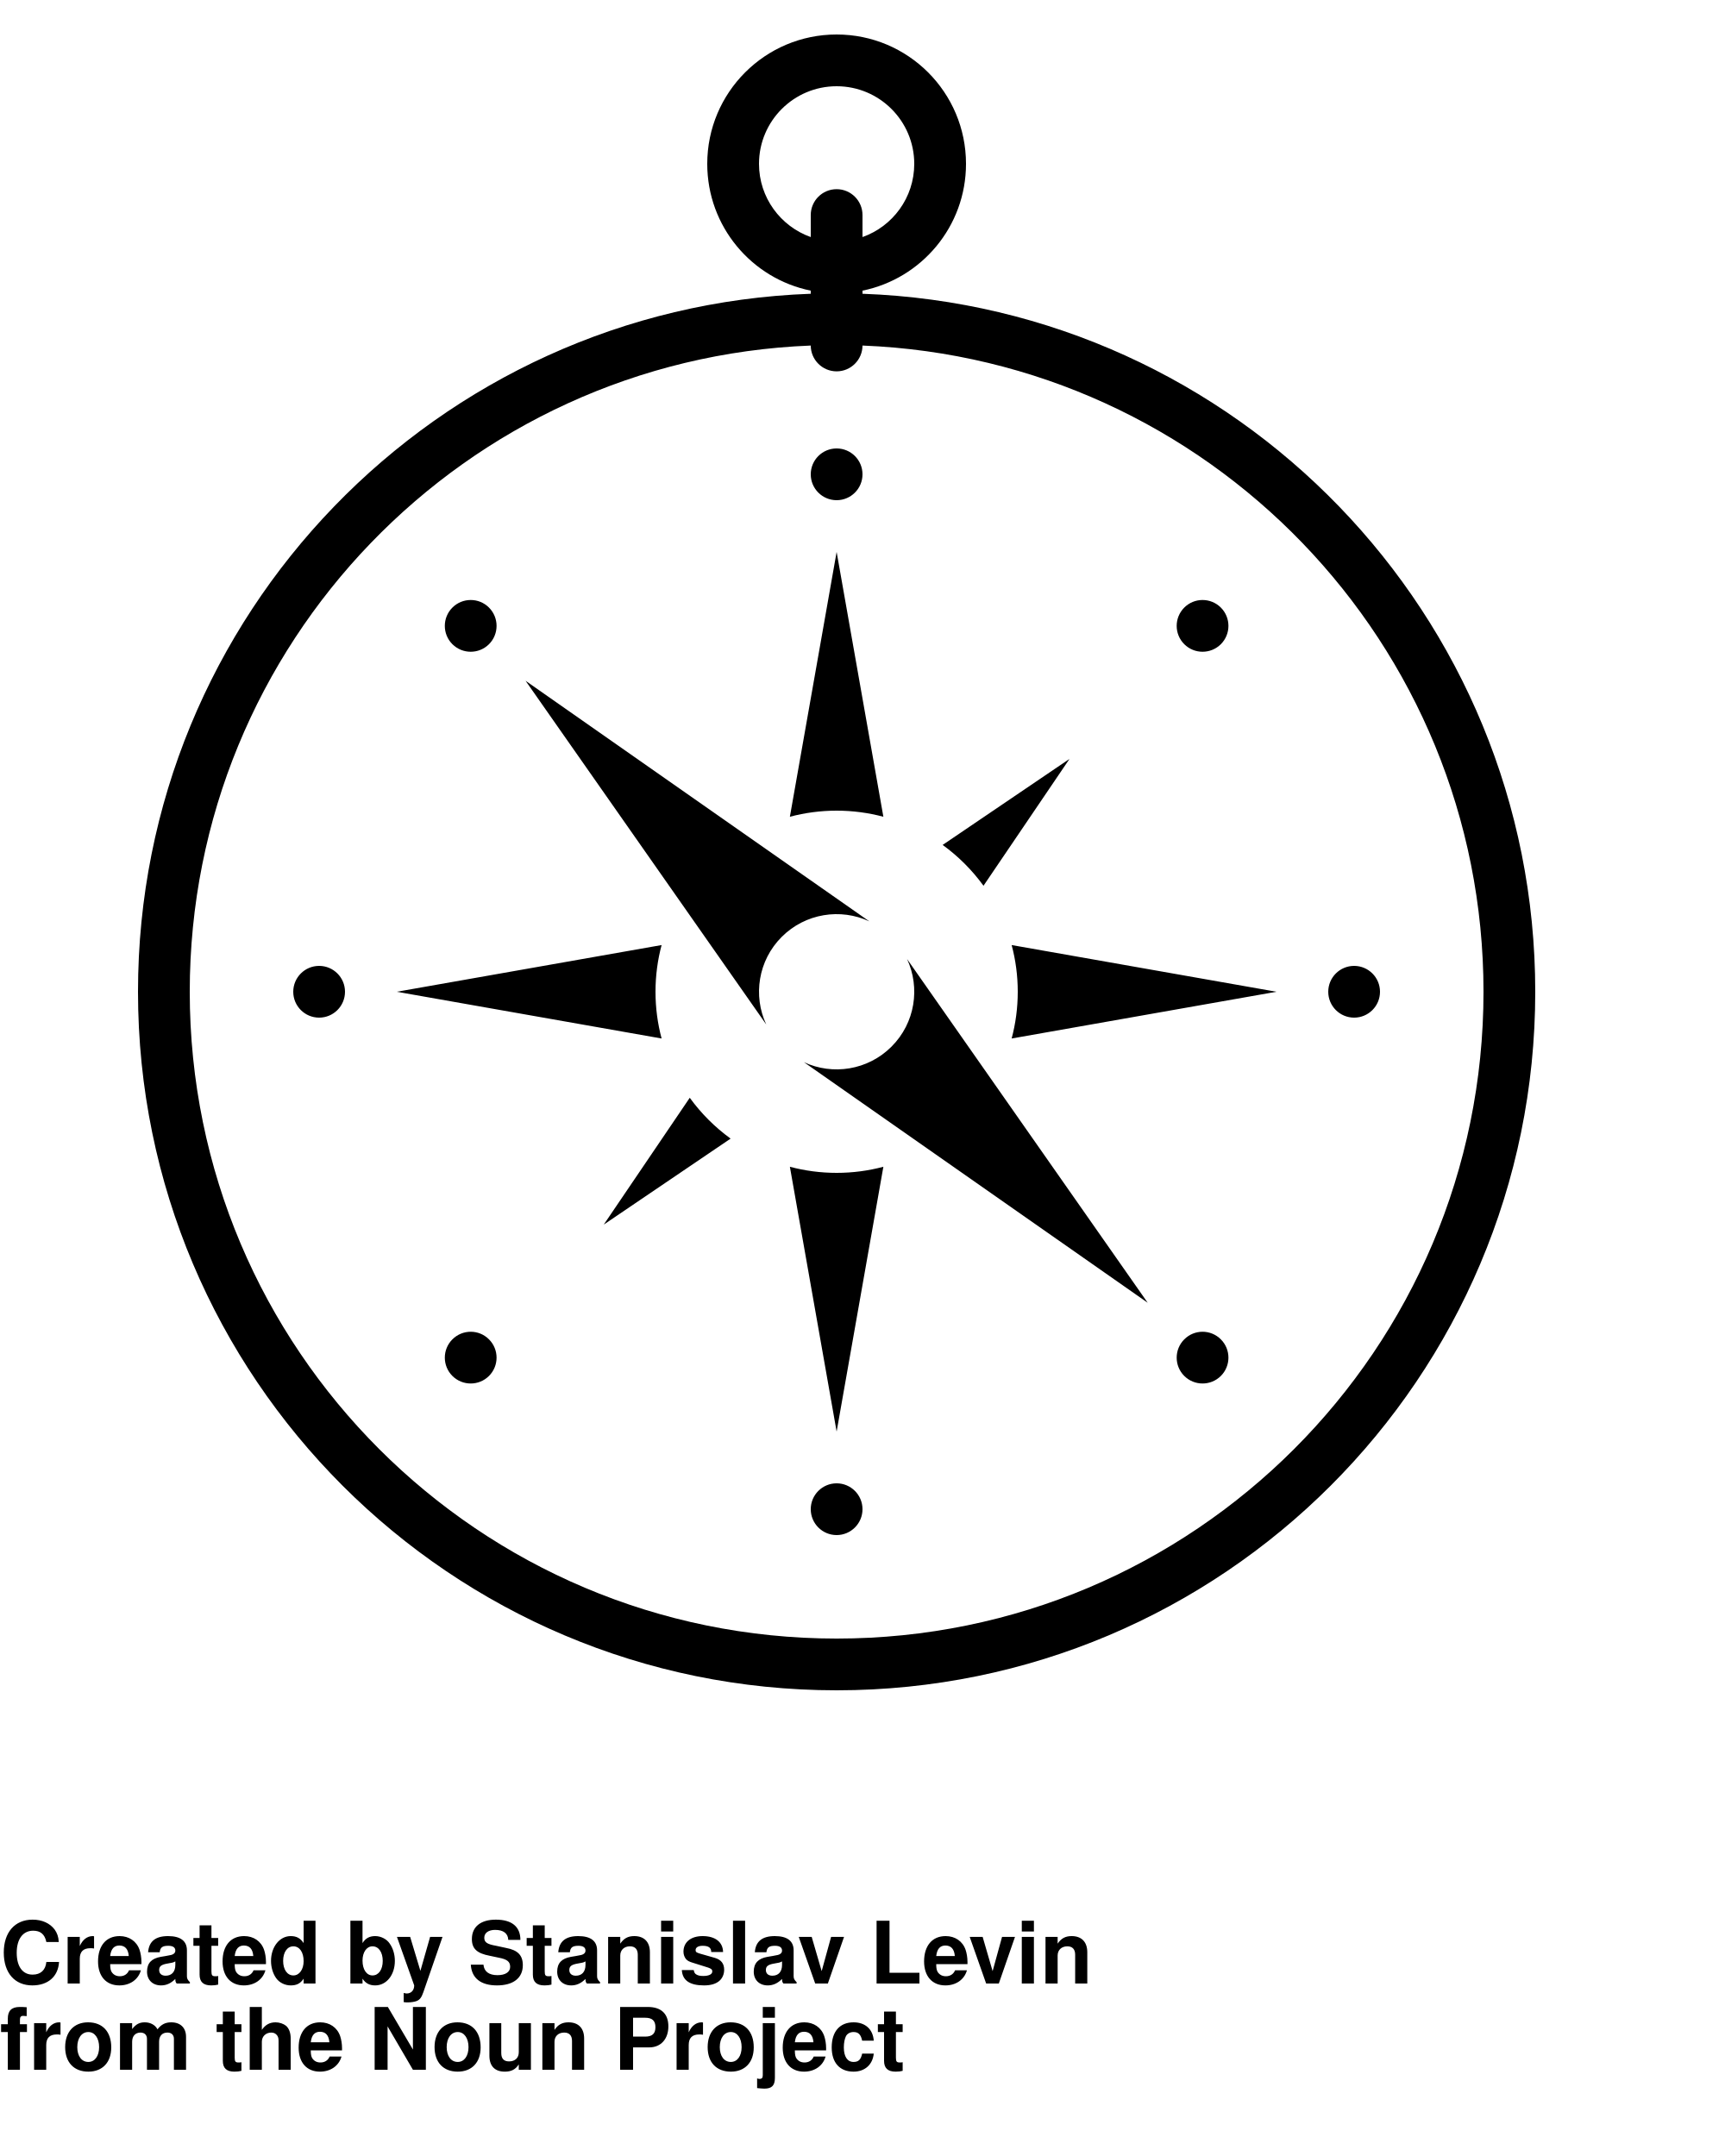
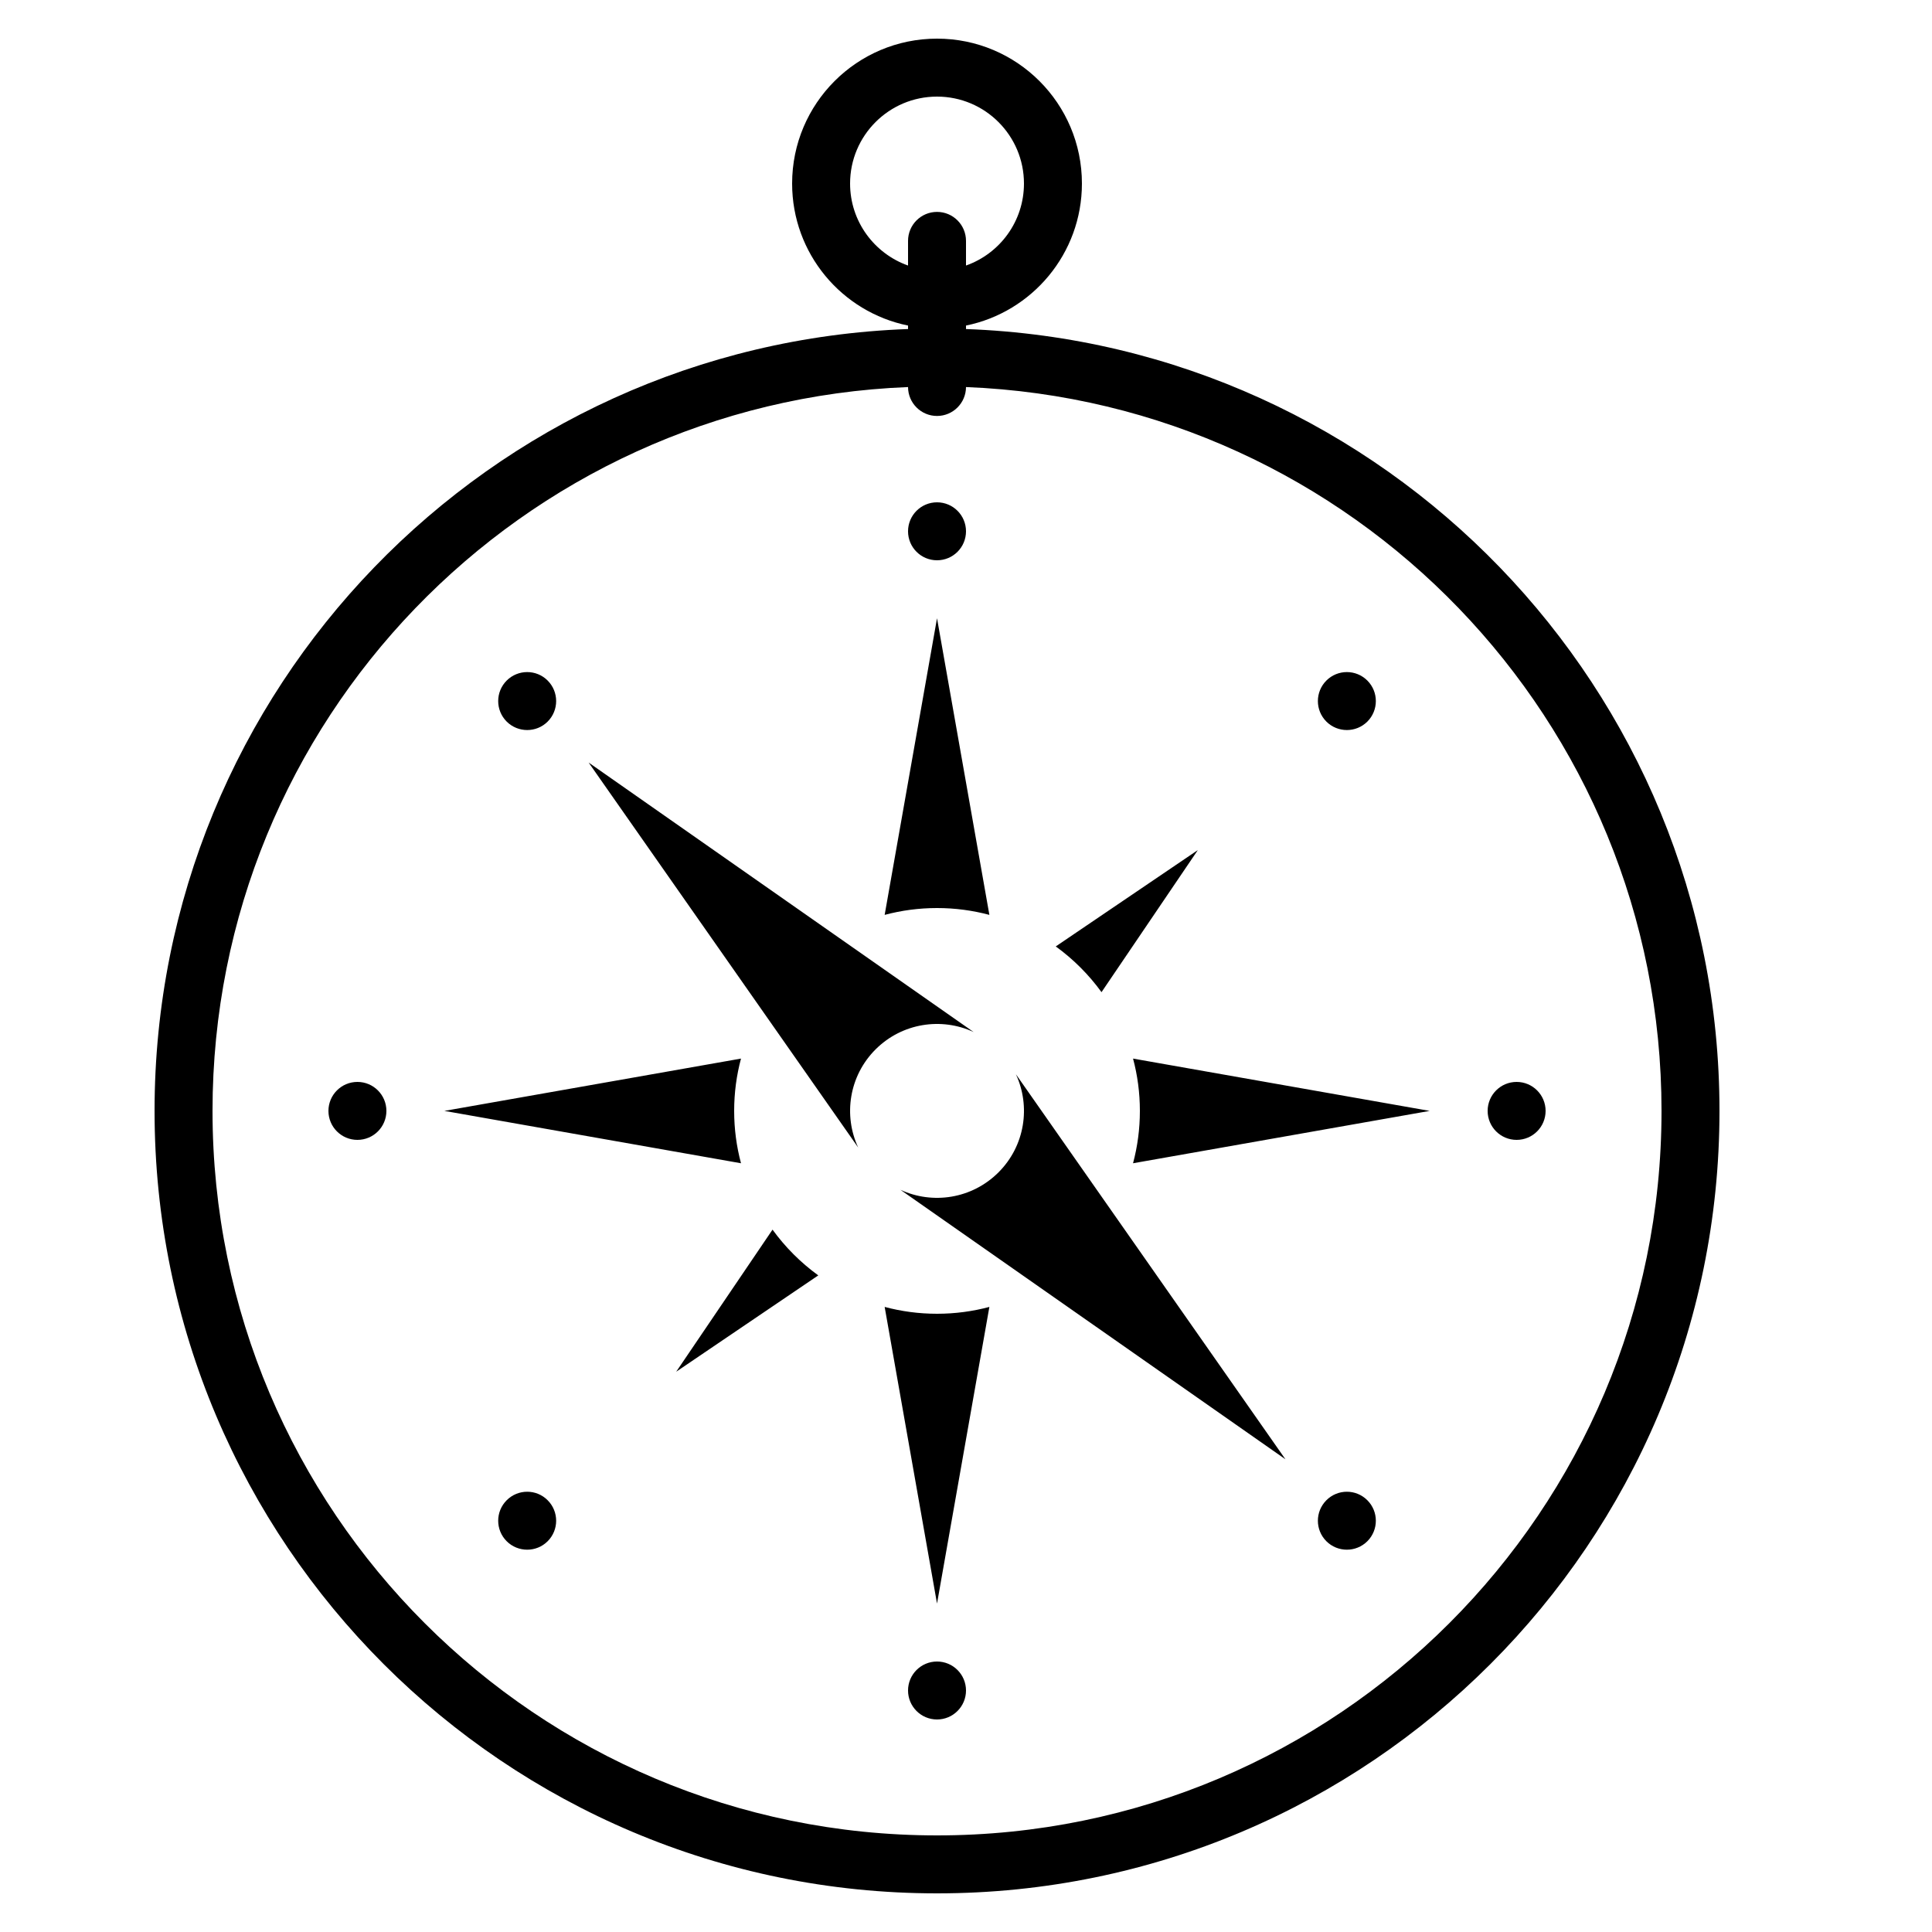
- <svg xmlns="http://www.w3.org/2000/svg" version="1.1" x="0px" y="0px" viewBox="0 0 100 125" enable-background="new 0 0 100 100" xml:space="preserve">
+ <svg xmlns="http://www.w3.org/2000/svg" version="1.1" x="0px" y="0px" viewBox="0 0 100 100" enable-background="new 0 0 100 100" xml:space="preserve">
  <path fill-rule="evenodd" clip-rule="evenodd" d="M50,12.468v1.276c1.749-0.618,3-2.284,3-4.244C53,7.016,50.984,5,48.5,5  S44,7.016,44,9.5c0,1.96,1.254,3.625,3,4.244v-1.276c0-0.828,0.671-1.5,1.5-1.5S50,11.64,50,12.468L50,12.468z M45.79,47.354  L48.5,32l2.71,15.354c-0.864-0.23-1.772-0.354-2.71-0.354S46.654,47.124,45.79,47.354L45.79,47.354z M54.646,48.987L62,44  l-4.986,7.354C56.354,50.445,55.555,49.646,54.646,48.987L54.646,48.987z M58.646,54.792L74,57.5l-15.354,2.71  C58.877,59.345,59,58.438,59,57.5C59,56.563,58.877,55.654,58.646,54.792L58.646,54.792z M51.21,67.646L48.5,83l-2.71-15.354  C46.654,67.877,47.563,68,48.5,68S50.346,67.877,51.21,67.646L51.21,67.646z M42.354,66.014L35,71l4.986-7.354  C40.646,64.556,41.445,65.354,42.354,66.014L42.354,66.014z M38.354,60.21L23,57.5l15.354-2.708C38.123,55.654,38,56.563,38,57.5  C38,58.438,38.123,59.346,38.354,60.21L38.354,60.21z M52.584,55.604c0.771,1.664,0.472,3.705-0.902,5.077  c-1.374,1.374-3.413,1.675-5.077,0.902l19.928,13.948L52.584,55.604L52.584,55.604z M44.419,59.396  c-0.773-1.664-0.475-3.705,0.899-5.078s3.413-1.674,5.077-0.9L30.468,39.47L44.419,59.396L44.419,59.396z M68.653,37.349  c-0.586-0.586-0.586-1.537,0-2.123s1.535-0.586,2.121,0s0.586,1.537,0,2.123C70.188,37.933,69.239,37.933,68.653,37.349  L68.653,37.349z M26.226,79.774c-0.586-0.586-0.586-1.535,0-2.121c0.586-0.588,1.538-0.588,2.121,0c0.586,0.586,0.586,1.535,0,2.121  C27.764,80.358,26.812,80.358,26.226,79.774L26.226,79.774z M68.653,77.653c0.586-0.588,1.535-0.588,2.121,0  c0.586,0.586,0.586,1.535,0,2.121c-0.586,0.584-1.535,0.584-2.121,0C68.067,79.188,68.067,78.239,68.653,77.653L68.653,77.653z   M26.226,35.226c0.586-0.586,1.538-0.586,2.121,0c0.586,0.586,0.586,1.537,0,2.123c-0.583,0.584-1.535,0.584-2.121,0  C25.64,36.763,25.64,35.812,26.226,35.226L26.226,35.226z M77,57.5c0-0.827,0.671-1.5,1.5-1.5s1.5,0.673,1.5,1.5  c0,0.829-0.671,1.5-1.5,1.5S77,58.329,77,57.5L77,57.5z M17,57.5c0-0.827,0.671-1.5,1.5-1.5s1.5,0.673,1.5,1.5  c0,0.829-0.671,1.5-1.5,1.5S17,58.329,17,57.5L17,57.5z M48.5,86c0.829,0,1.5,0.673,1.5,1.5S49.329,89,48.5,89S47,88.327,47,87.5  S47.671,86,48.5,86L48.5,86z M48.5,26c0.829,0,1.5,0.672,1.5,1.5c0,0.829-0.671,1.5-1.5,1.5S47,28.329,47,27.5  C47,26.672,47.671,26,48.5,26L48.5,26z M50,20.034c-0.003,0.826-0.674,1.496-1.5,1.496s-1.497-0.669-1.5-1.496  C26.984,20.822,11,37.292,11,57.5C11,78.21,27.79,95,48.5,95S86,78.21,86,57.5C86,37.292,70.016,20.822,50,20.034L50,20.034z   M50,16.851v0.18C71.671,17.82,89,35.636,89,57.5C89,79.868,70.868,98,48.5,98S8,79.868,8,57.5c0-21.864,17.326-39.68,39-40.469  v-0.18c-3.425-0.696-6-3.722-6-7.351C41,5.359,44.357,2,48.5,2S56,5.359,56,9.5C56,13.128,53.422,16.155,50,16.851z" />
-   <text x="0" y="115" fill="#000000" font-size="5px" font-weight="bold" font-family="'Helvetica Neue', Helvetica, Arial-Unicode, Arial, Sans-serif">Created by Stanislav Levin</text>
-   <text x="0" y="120" fill="#000000" font-size="5px" font-weight="bold" font-family="'Helvetica Neue', Helvetica, Arial-Unicode, Arial, Sans-serif">from the Noun Project</text>
</svg>
